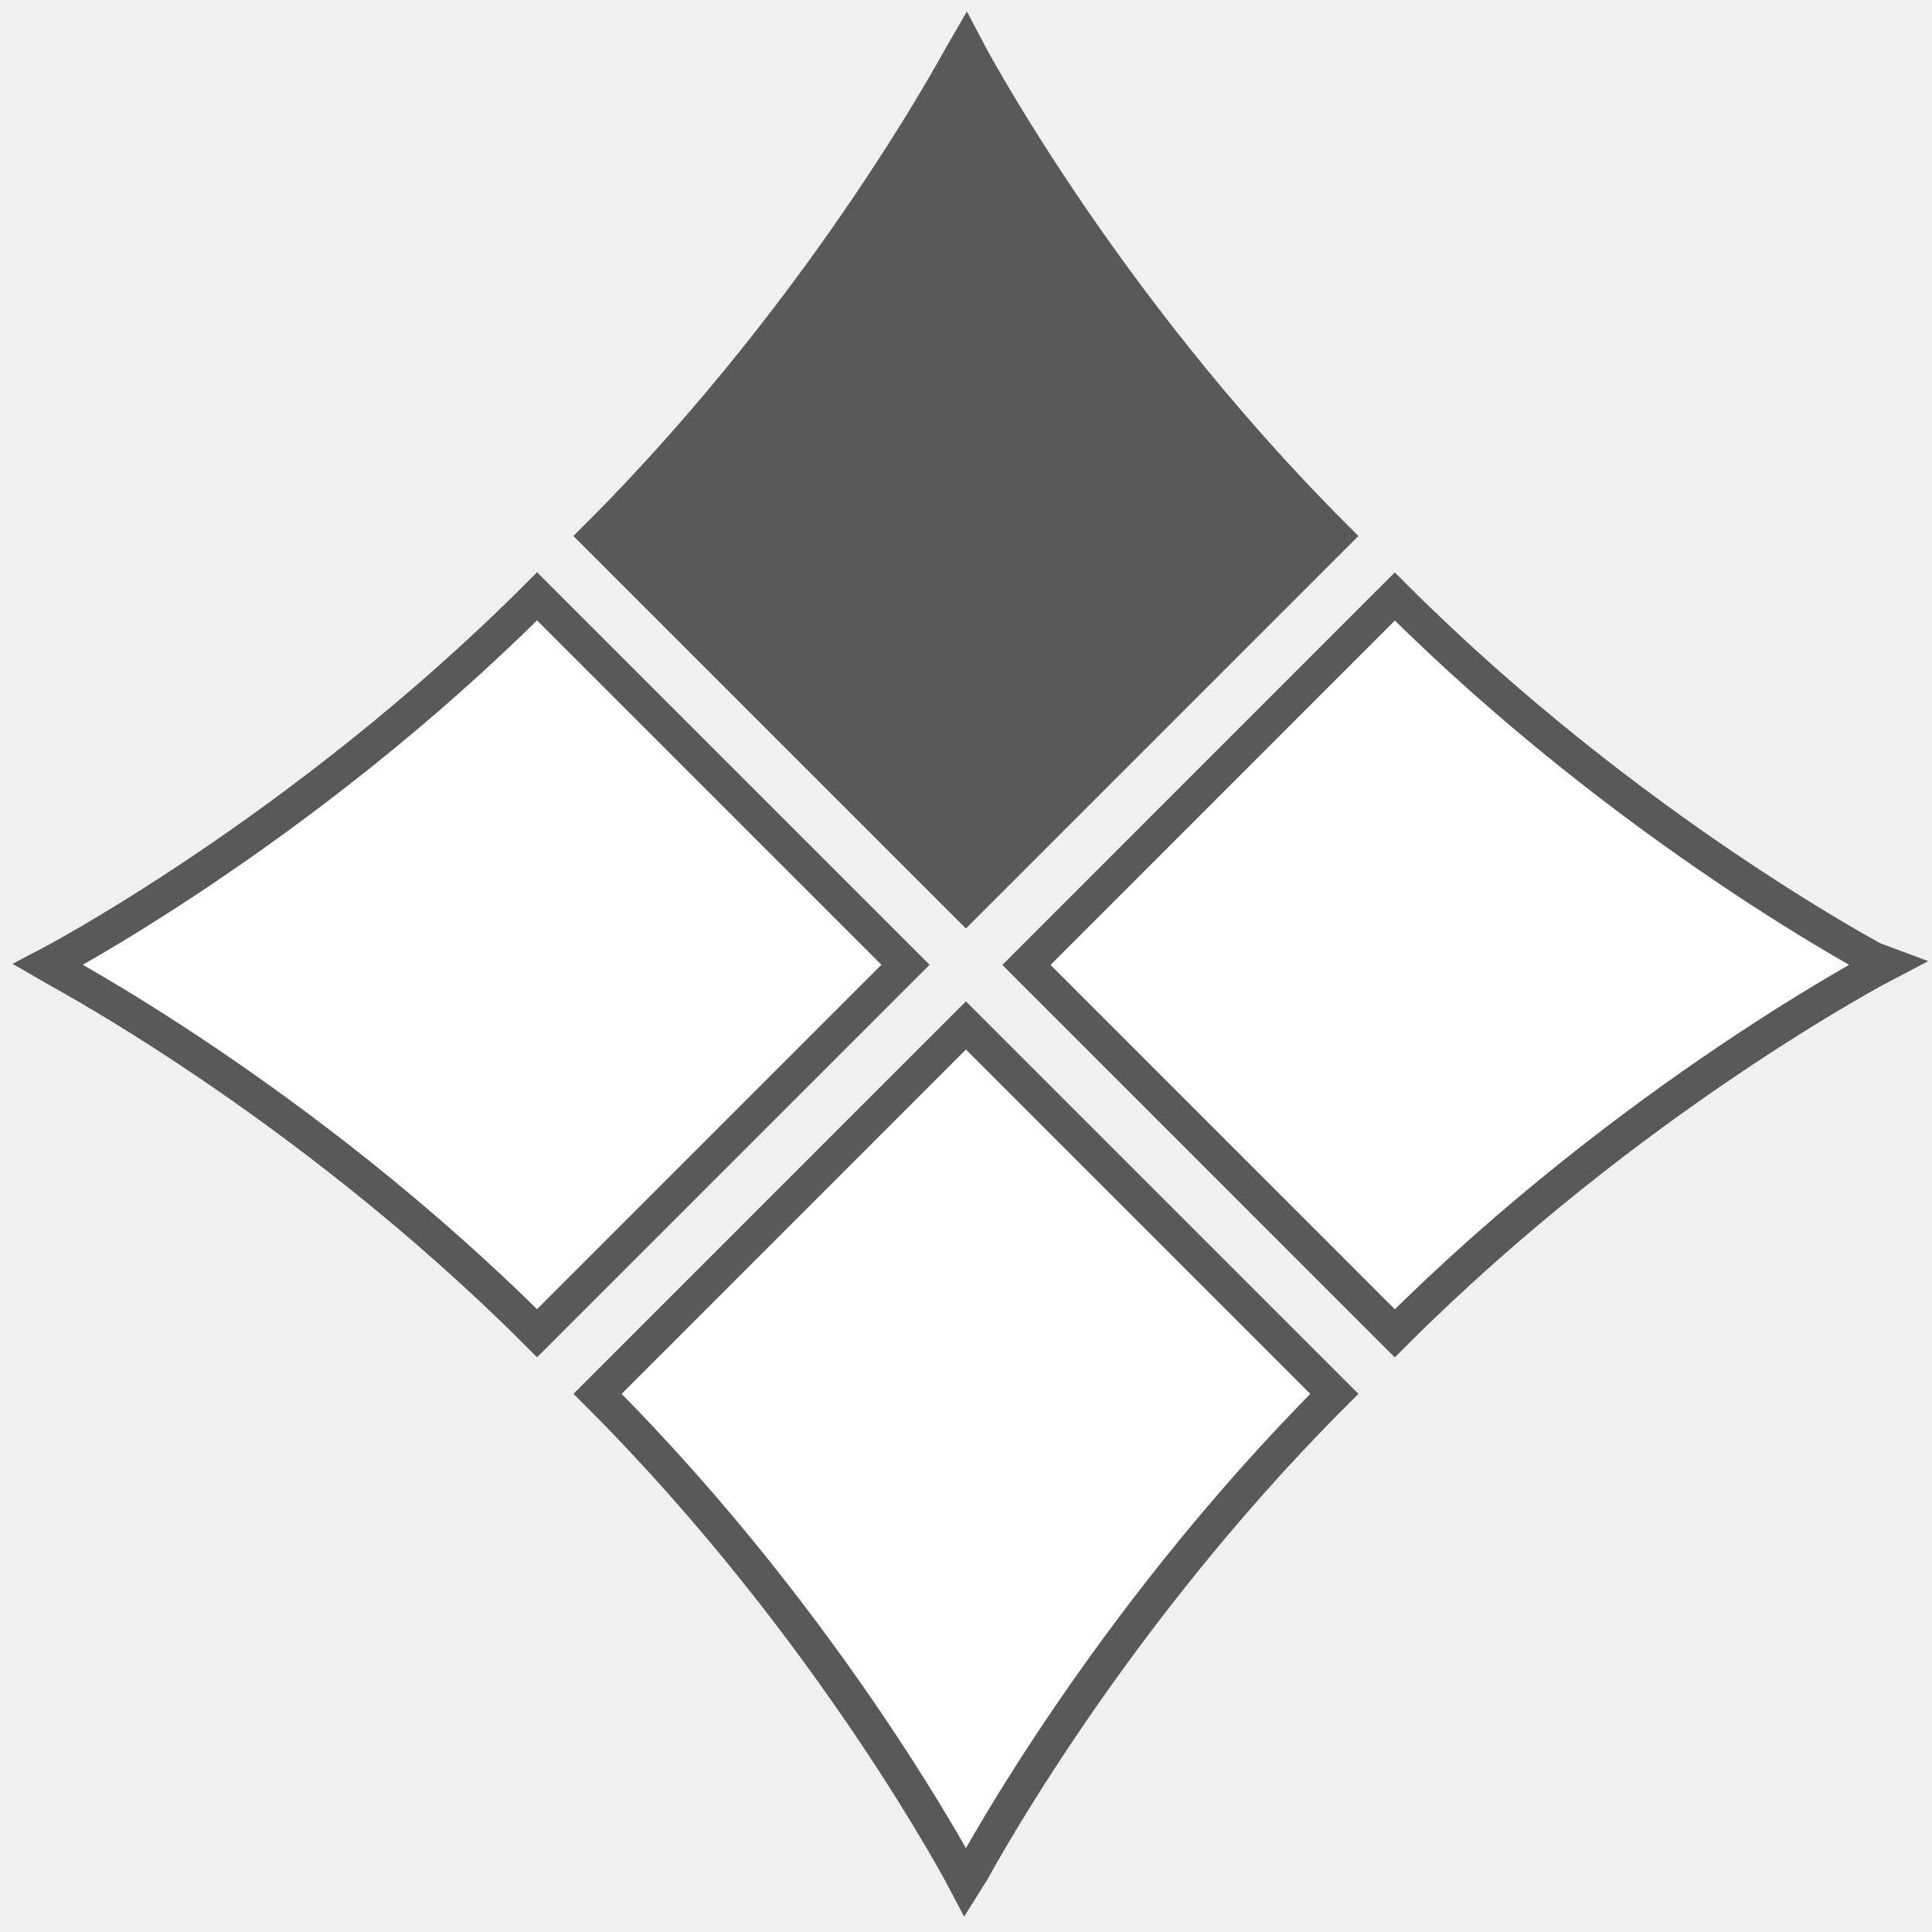
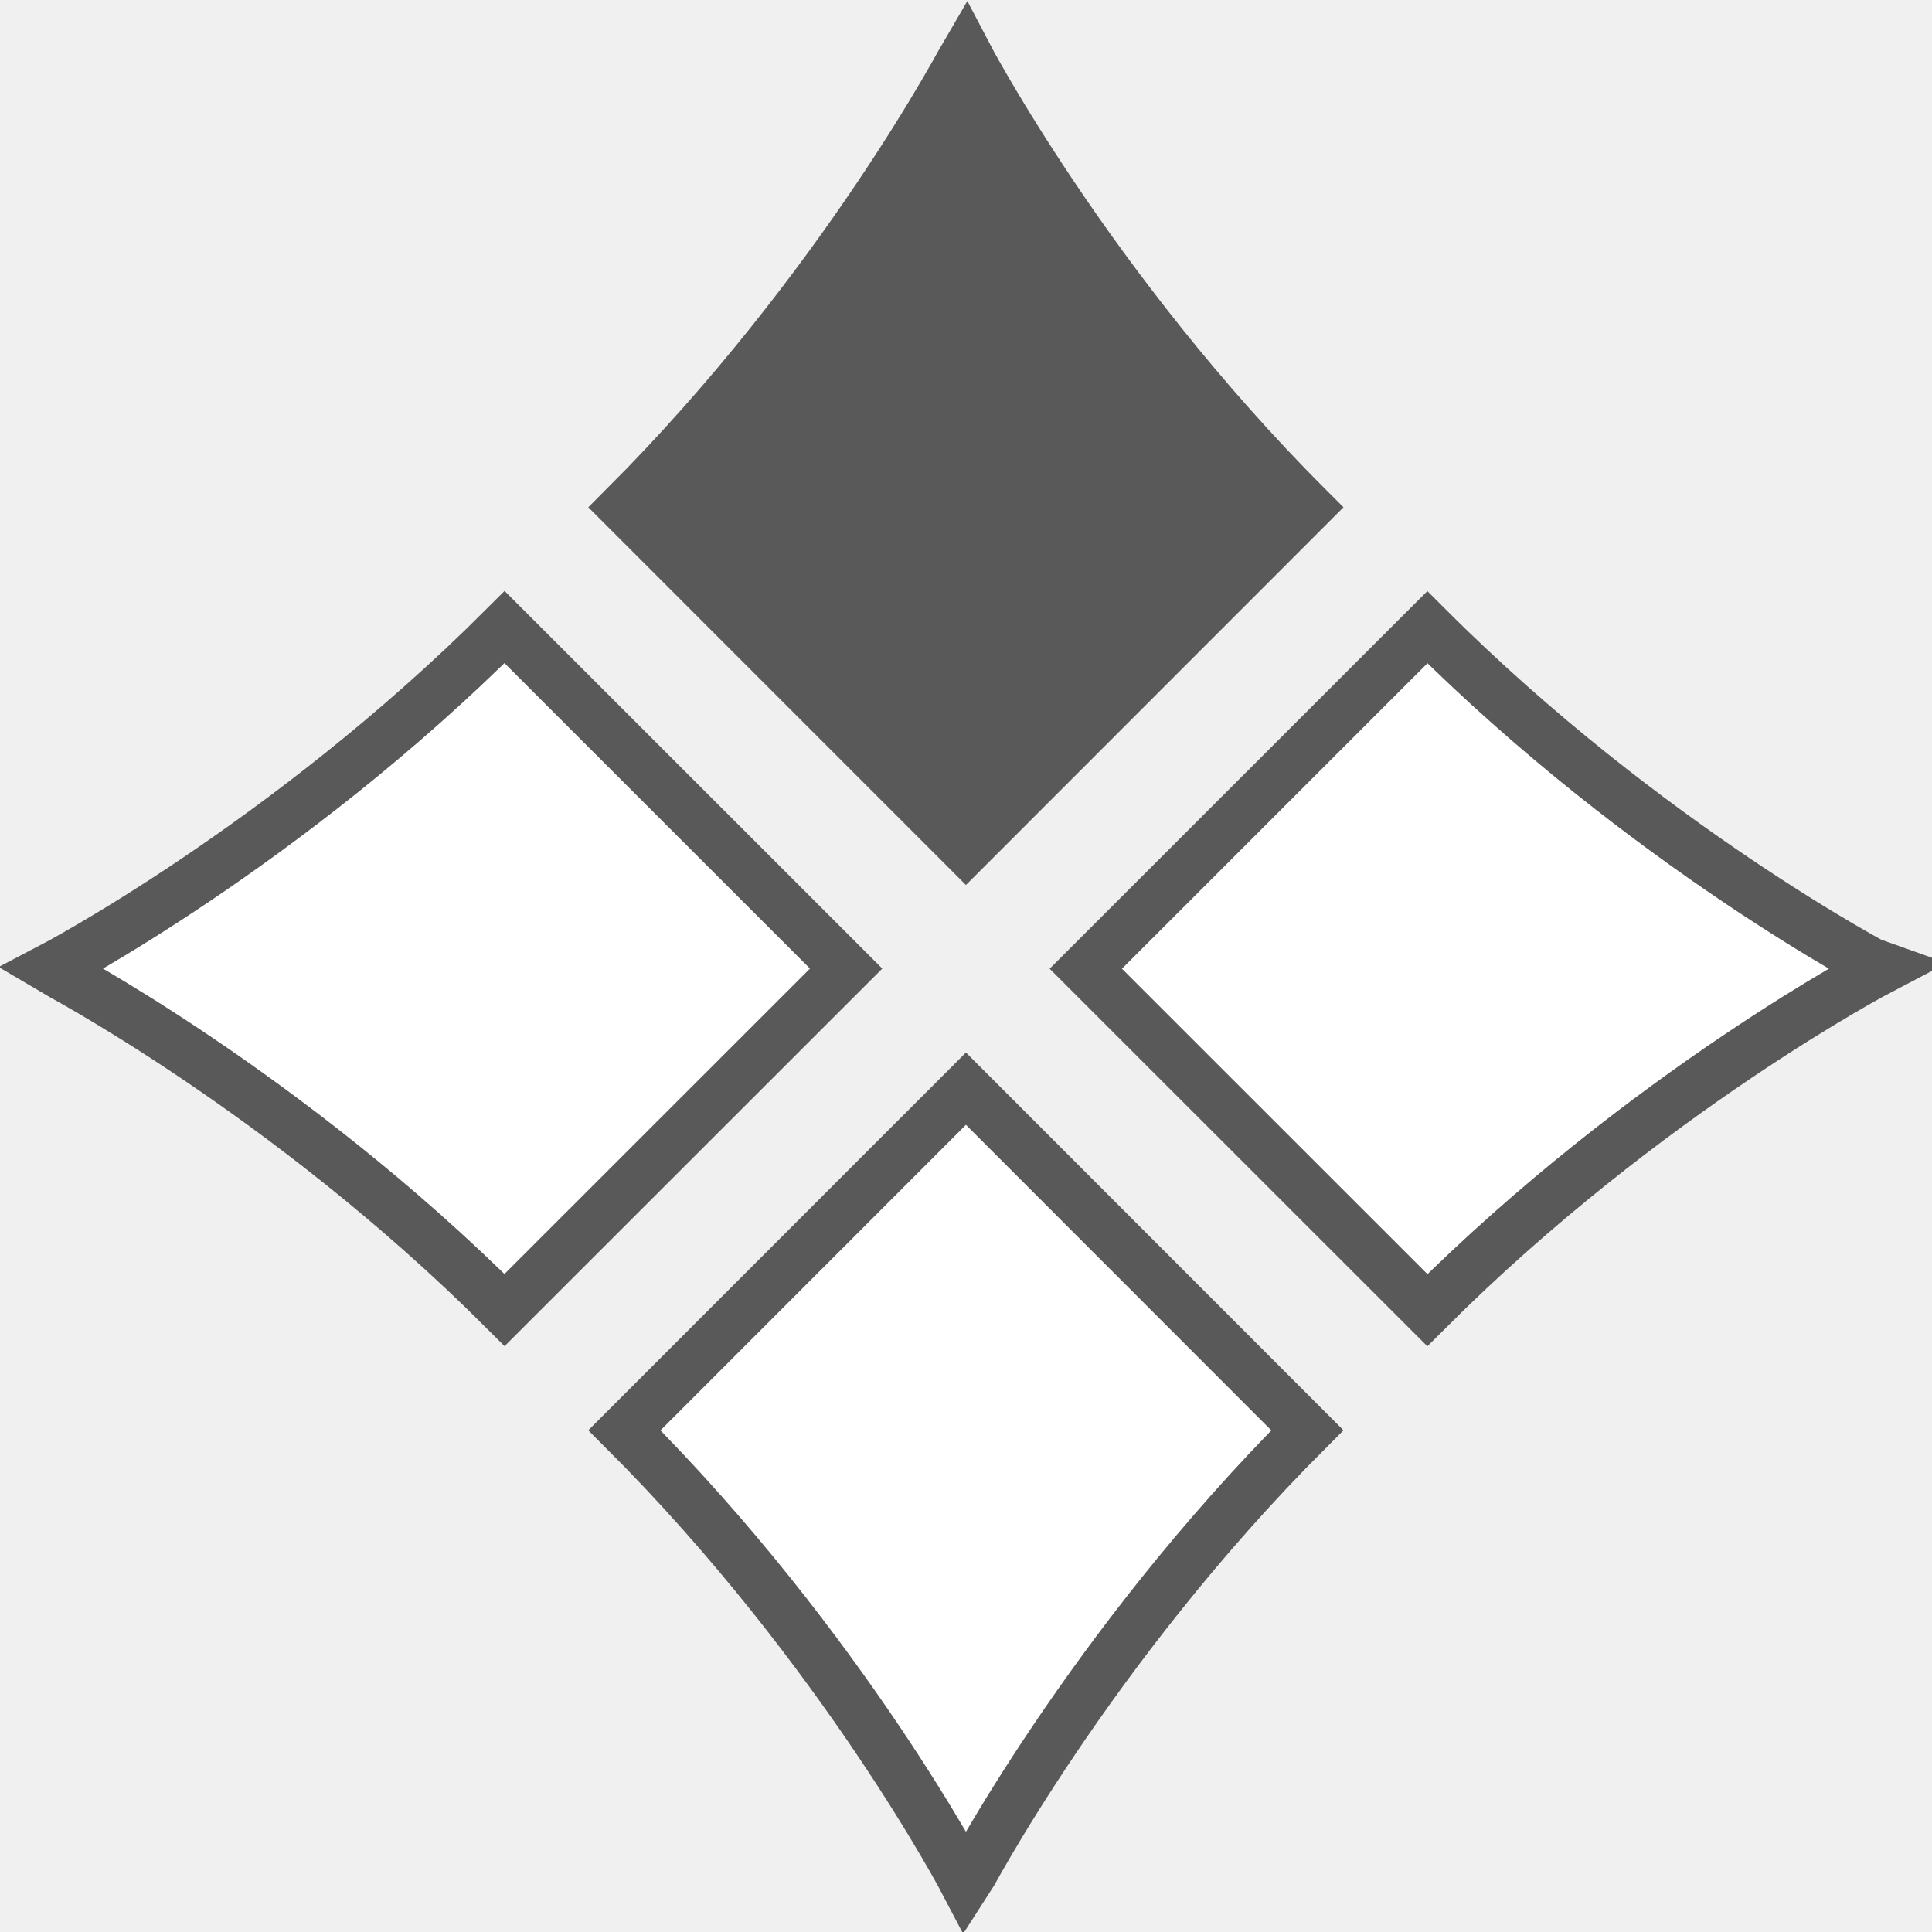
<svg xmlns="http://www.w3.org/2000/svg" version="1.1" id="Layer_1" x="0px" y="0px" width="28.35px" height="28.35px" viewBox="0 0 28.35 28.35" enable-background="new 0 0 28.35 28.35" xml:space="preserve">
-   <path fill="#595959" stroke="#595959" stroke-width="0.5" stroke-miterlimit="10" d="M14.174,13.271l5.406-5.406  c-3.465-3.464-5.406-7.183-5.406-7.183c-0.003,0.005-1.942,3.719-5.406,7.183l0,0L14.174,13.271z" />
-   <path fill="#FFFFFF" stroke="#595959" stroke-width="0.5" stroke-miterlimit="10" d="M14.174,15.047l-5.405,5.406  c3.465,3.463,5.405,7.182,5.405,7.182c0.004-0.006,1.943-3.719,5.406-7.182l0,0L14.174,15.047z" />
-   <path fill="#FFFFFF" stroke="#595959" stroke-width="0.5" stroke-miterlimit="10" d="M13.287,14.157L7.881,8.751  c-3.464,3.465-7.183,5.406-7.183,5.406c0.005,0.003,3.719,1.942,7.183,5.406l0,0L13.287,14.157z" />
-   <path fill="#FFFFFF" stroke="#595959" stroke-width="0.5" stroke-miterlimit="10" d="M15.062,14.159l5.405,5.406  c3.466-3.464,7.183-5.407,7.183-5.407c-0.003-0.001-3.717-1.941-7.183-5.405l0,0L15.062,14.159z" />
+   <path fill="#595959" stroke="#595959" stroke-width="0.75" stroke-miterlimit="10" d="M14.174,12.456l5.01-5.012  c-3.211-3.21-5.01-6.658-5.01-6.658c-0.003,0.005-1.8,3.448-5.011,6.658l0,0L14.174,12.456z" />
+   <path fill="#FFFFFF" stroke="#595959" stroke-width="0.75" stroke-miterlimit="10" d="M14.174,15.975l-5.011,5.013  c3.212,3.209,5.011,6.656,5.011,6.656c0.004-0.006,1.801-3.447,5.01-6.656l0,0L14.174,15.975z" />
+   <path fill="#FFFFFF" stroke="#595959" stroke-width="0.75" stroke-miterlimit="10" d="M12.416,14.213L7.404,9.202  c-3.21,3.212-6.658,5.011-6.658,5.011c0.005,0.003,3.448,1.8,6.658,5.01l0,0L12.416,14.213z" />
+   <path fill="#FFFFFF" stroke="#595959" stroke-width="0.75" stroke-miterlimit="10" d="M15.933,14.215l5.012,5.01  c3.212-3.21,6.657-5.011,6.657-5.011c-0.003-0.001-3.445-1.799-6.657-5.01l0,0L15.933,14.215z" />
</svg>
